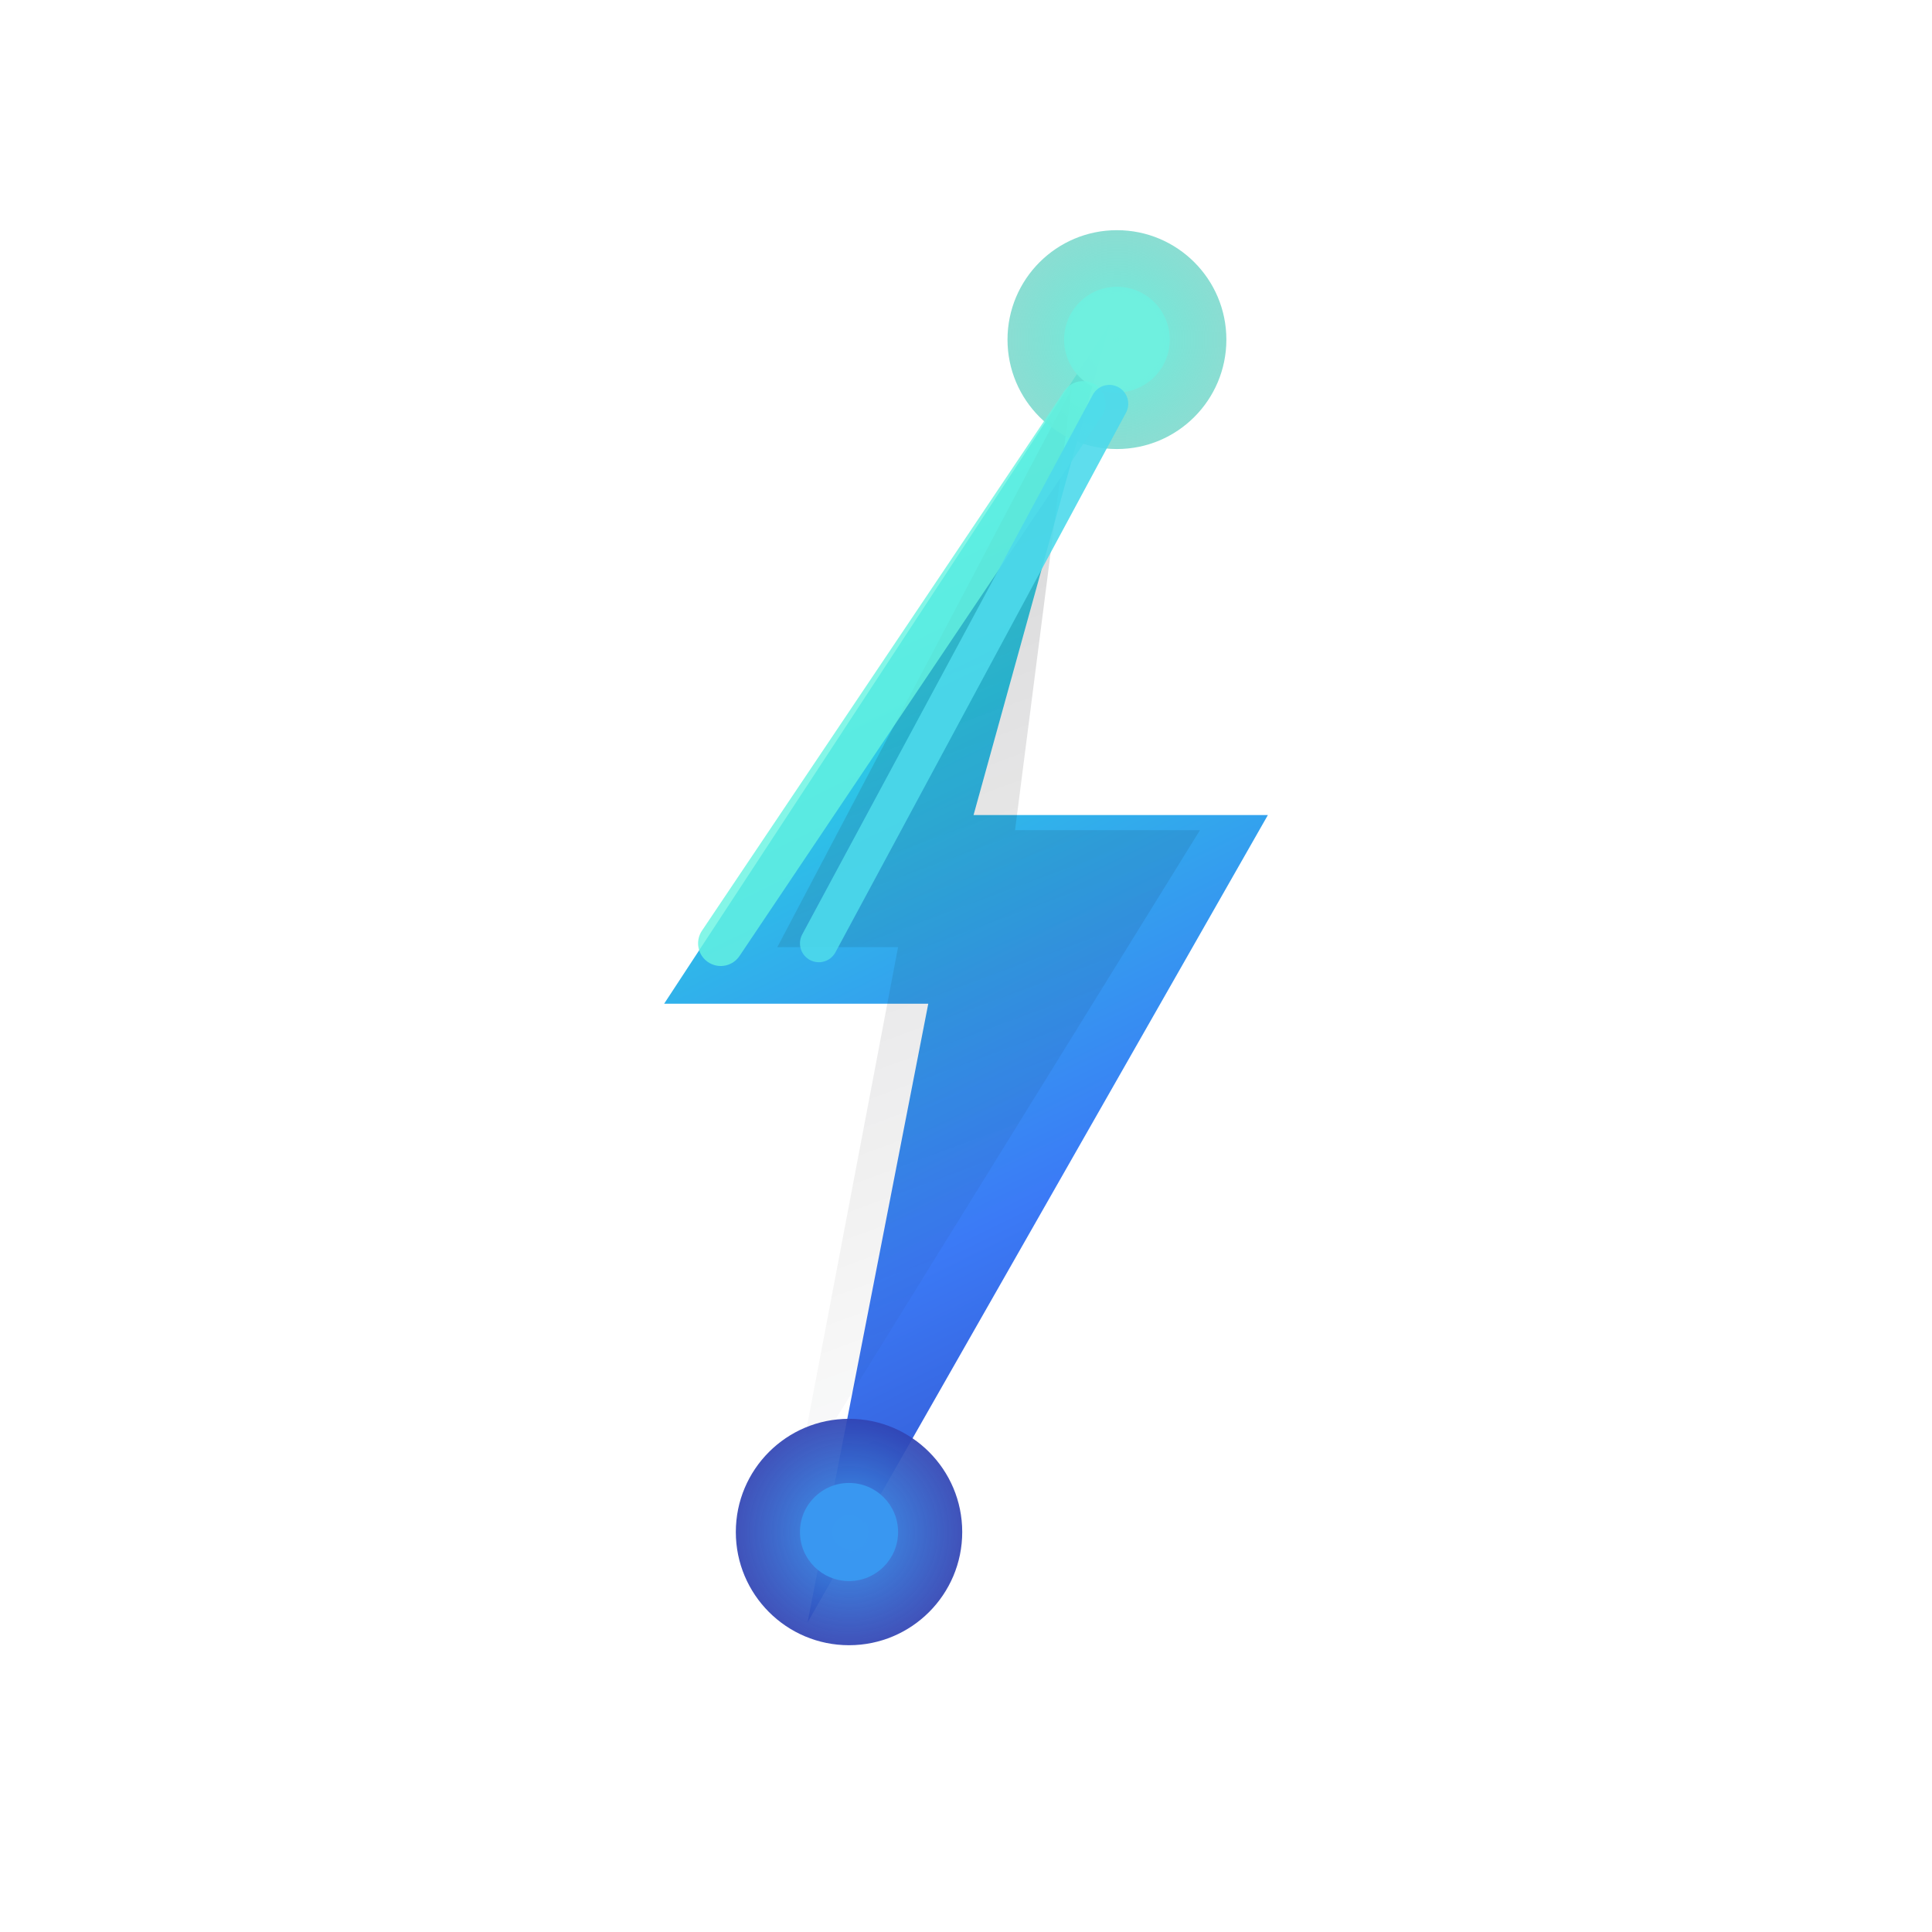
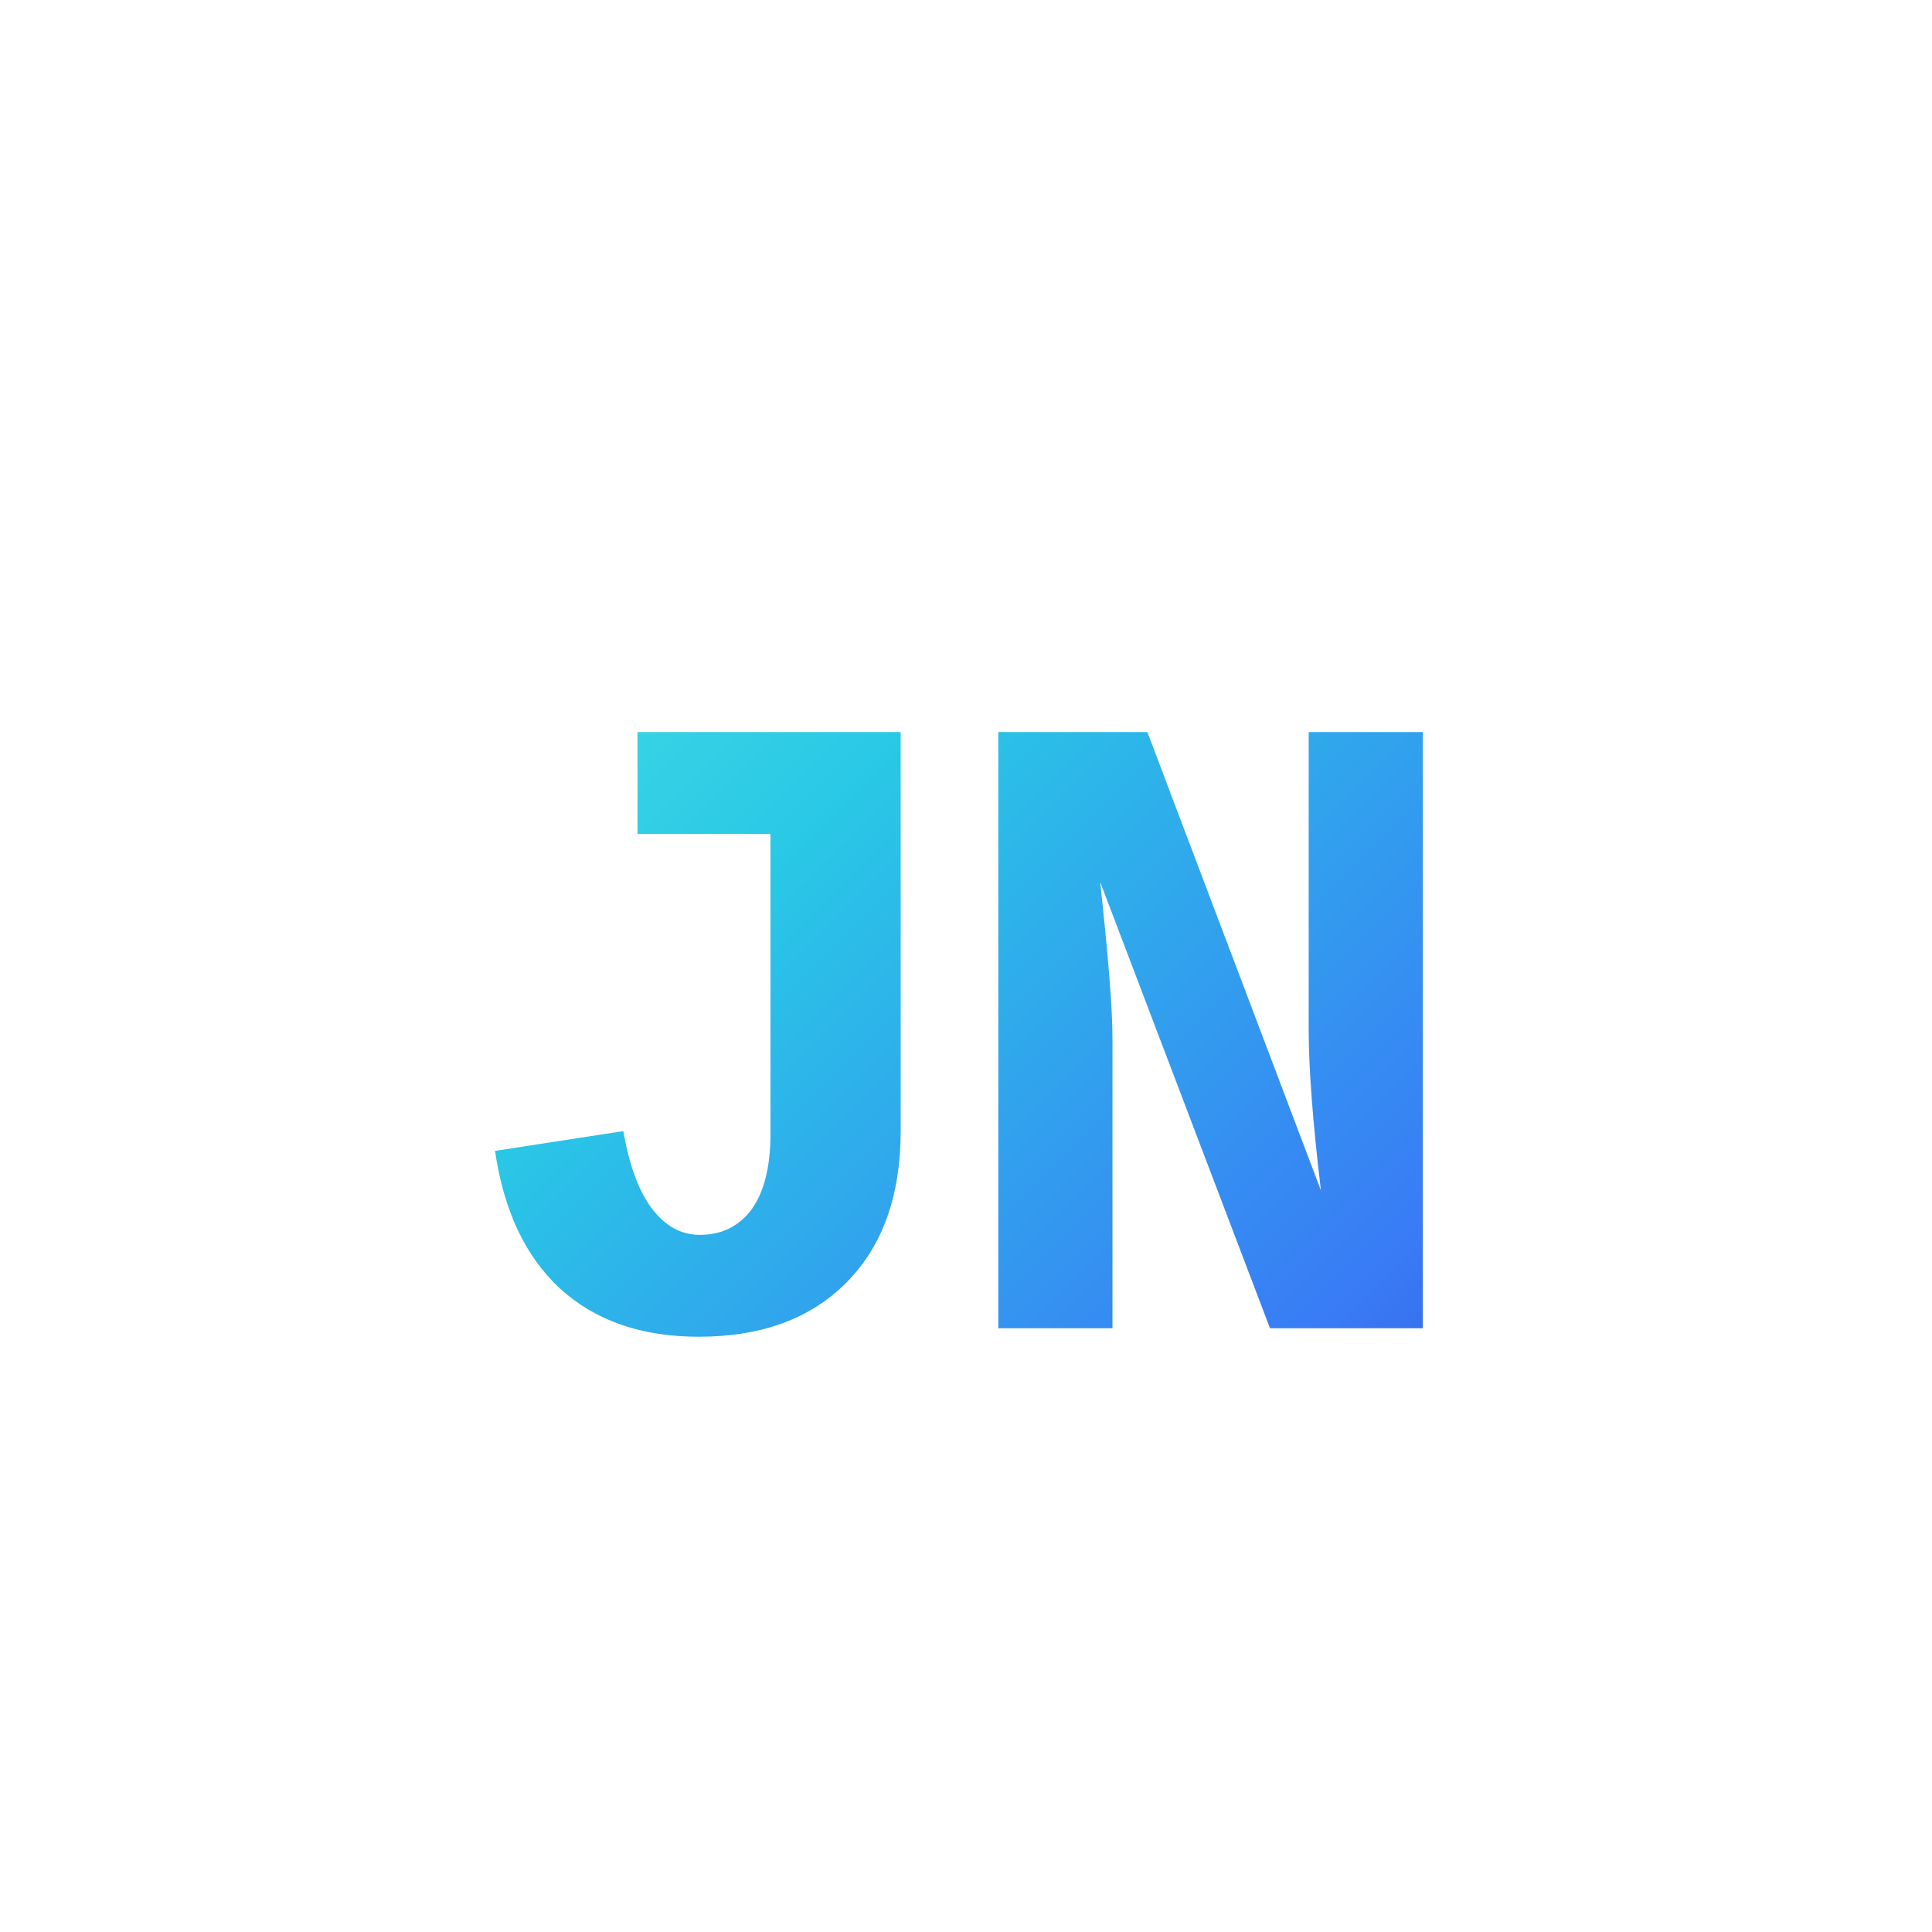
- <svg xmlns="http://www.w3.org/2000/svg" viewBox="0 0 512 512" fill="none">
+ <svg xmlns="http://www.w3.org/2000/svg" viewBox="0 0 32 32" fill="none">
  <defs>
-     <linearGradient id="boltGradient" x1="174" y1="86" x2="338" y2="420" gradientUnits="userSpaceOnUse">
-       <stop offset="0%" stop-color="#66F5E0" />
-       <stop offset="34%" stop-color="#2CC8E6" />
-       <stop offset="68%" stop-color="#3B7AF6" />
+     <linearGradient id="jn" x1="4" y1="4" x2="28" y2="28" gradientUnits="userSpaceOnUse">
+       <stop offset="0%" stop-color="#63F4DF" />
+       <stop offset="40%" stop-color="#29C8E6" />
+       <stop offset="75%" stop-color="#397AF5" />
      <stop offset="100%" stop-color="#3040B8" />
    </linearGradient>
-     <linearGradient id="shadowGradient" x1="198" y1="112" x2="302" y2="394" gradientUnits="userSpaceOnUse">
-       <stop offset="0%" stop-color="#0F1116" stop-opacity="0.18" />
-       <stop offset="100%" stop-color="#0F1116" stop-opacity="0" />
-     </linearGradient>
-     <radialGradient id="topNode" cx="0" cy="0" r="1" gradientUnits="userSpaceOnUse" gradientTransform="translate(296 90) rotate(90) scale(31)">
-       <stop offset="0%" stop-color="#6EF0DF" />
-       <stop offset="100%" stop-color="#5CCEBF" stop-opacity="0.7" />
-     </radialGradient>
-     <radialGradient id="bottomNode" cx="0" cy="0" r="1" gradientUnits="userSpaceOnUse" gradientTransform="translate(225 406) rotate(90) scale(31)">
-       <stop offset="0%" stop-color="#3C9AF0" />
-       <stop offset="100%" stop-color="#3041B2" stop-opacity="0.92" />
-     </radialGradient>
  </defs>
-   <path d="M294 86L176 266H246L214 430L336 216H258L294 86Z" fill="url(#boltGradient)" />
-   <path d="M284 103L206 251H238L211 393L318 220H269L284 103Z" fill="url(#shadowGradient)" />
-   <circle cx="296" cy="90" r="29" fill="url(#topNode)" />
-   <circle cx="225" cy="406" r="30" fill="url(#bottomNode)" />
-   <circle cx="296" cy="90" r="14" fill="#6EF0DF" opacity="0.94" />
-   <circle cx="225" cy="406" r="13" fill="#3998F1" opacity="0.96" />
-   <path d="M287 107L191 250" stroke="#66F4E1" stroke-opacity="0.8" stroke-width="12" stroke-linecap="round" />
-   <path d="M294 107L217 250" stroke="#4DD9EB" stroke-opacity="0.9" stroke-width="10" stroke-linecap="round" />
+   <text x="16" y="22" text-anchor="middle" font-family="ui-monospace, SFMono-Regular, Menlo, Monaco, Consolas, 'Liberation Mono', monospace" font-size="15" font-weight="700" letter-spacing="-0.06em" fill="url(#jn)">JN</text>
</svg>
